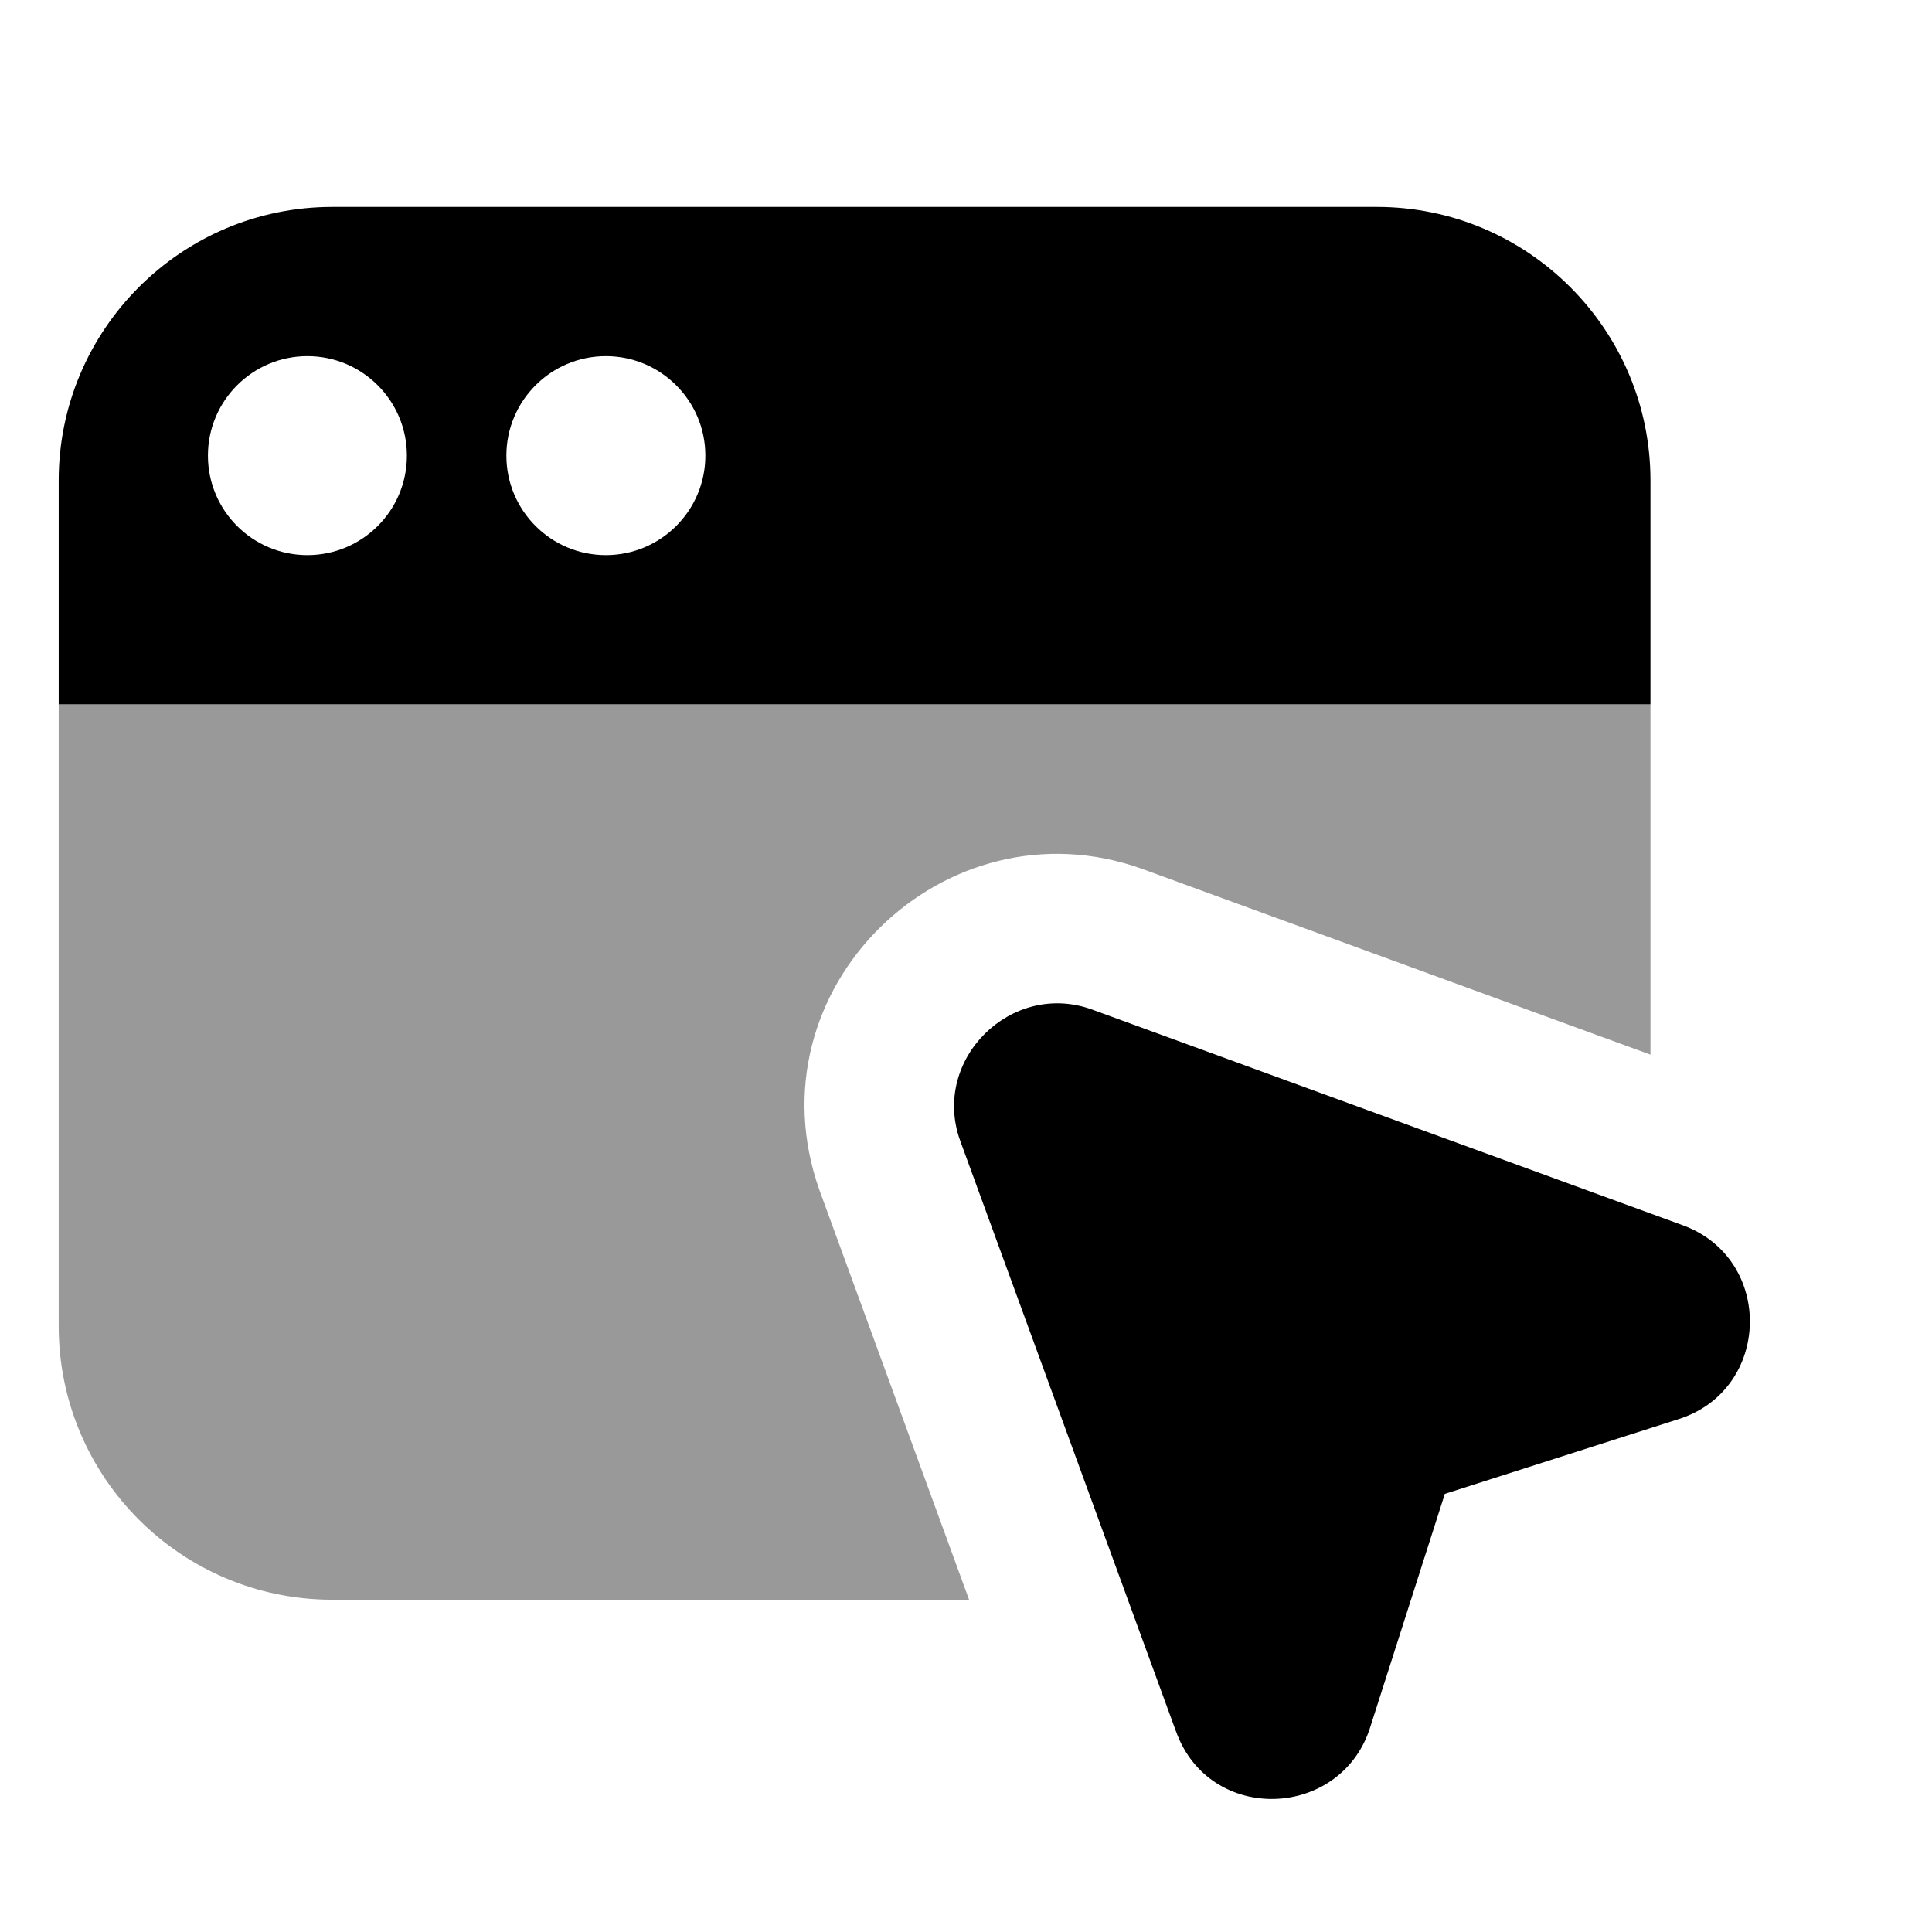
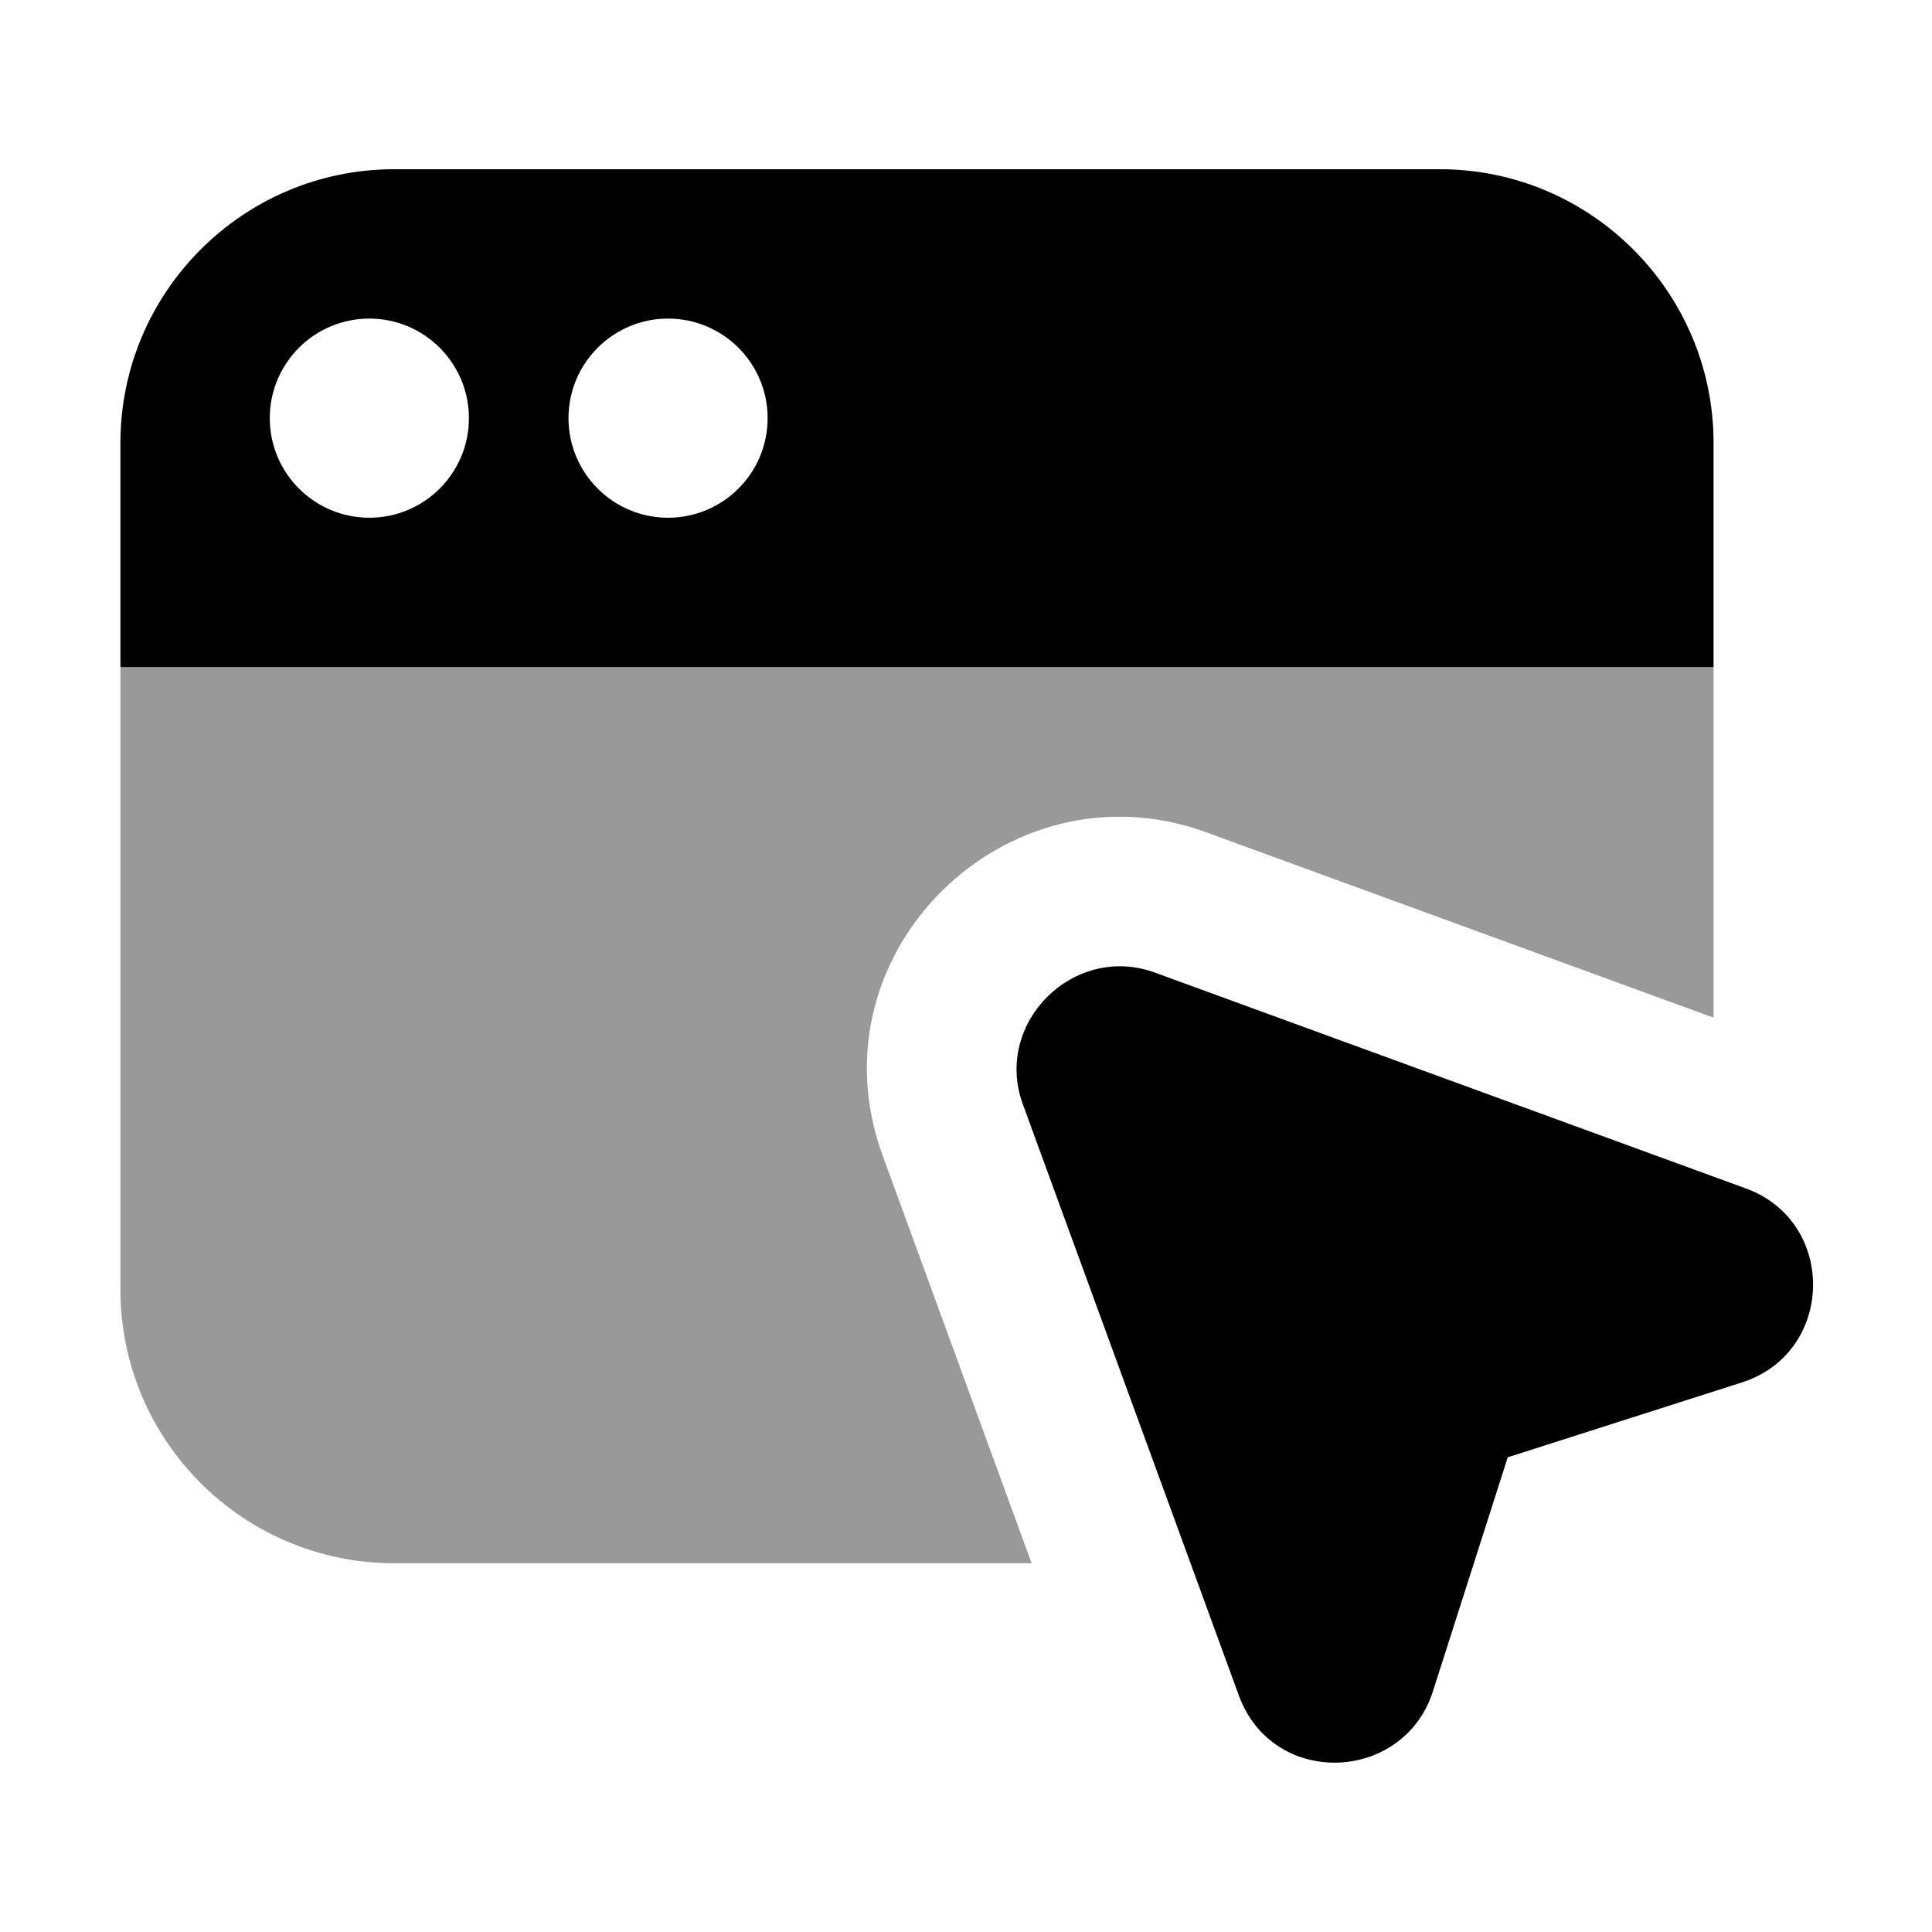
- <svg xmlns="http://www.w3.org/2000/svg" viewBox="0.41 -0.08 19.42 19.42">
-   <g class="nc-icon-wrapper">
-     <path d="M17 10.521L11.888 8.653C9.902 7.943 7.928 9.866 8.648 11.886L10.151 16H3.75C2.231 16 1 14.769 1 13.25V7H17V10.521Z" fill="#000" fill-opacity="0.4" data-color="color-2" />
-     <path fill-rule="evenodd" clip-rule="evenodd" d="M10.06 11.382C9.771 10.569 10.574 9.776 11.383 10.066L17.322 12.235C18.244 12.569 18.219 13.888 17.282 14.185L14.933 14.936L14.18 17.291C13.883 18.207 12.572 18.26 12.232 17.327" fill="black" />
-     <path d="M14.25 2H3.75C2.233 2 1 3.233 1 4.75V7H17V4.75C17 3.233 15.767 2 14.25 2ZM3.5 5.5C2.948 5.5 2.5 5.052 2.5 4.5C2.5 3.948 2.948 3.5 3.5 3.5C4.052 3.5 4.5 3.948 4.5 4.5C4.5 5.052 4.052 5.5 3.5 5.5ZM6.5 5.5C5.948 5.5 5.5 5.052 5.5 4.5C5.5 3.948 5.948 3.5 6.5 3.5C7.052 3.5 7.5 3.948 7.5 4.5C7.5 5.052 7.052 5.5 6.5 5.5Z" fill="black" />
+ <svg xmlns="http://www.w3.org/2000/svg" viewBox="0 0 18 18">
+   <g transform="translate(0.1942 -0.2787) scale(0.927686)">
+     <g class="nc-icon-wrapper">
+       <path d="M17 10.521L11.888 8.653C9.902 7.943 7.928 9.866 8.648 11.886L10.151 16H3.75C2.231 16 1 14.769 1 13.25V7H17V10.521Z" fill="#000" fill-opacity="0.4" data-color="color-2" />
+       <path fill-rule="evenodd" clip-rule="evenodd" d="M10.06 11.382C9.771 10.569 10.574 9.776 11.383 10.066L17.322 12.235C18.244 12.569 18.219 13.888 17.282 14.185L14.933 14.936L14.18 17.291C13.883 18.207 12.572 18.26 12.232 17.327" fill="black" />
+       <path d="M14.25 2H3.75C2.233 2 1 3.233 1 4.75V7H17V4.75C17 3.233 15.767 2 14.25 2ZM3.5 5.5C2.948 5.5 2.5 5.052 2.5 4.5C2.5 3.948 2.948 3.5 3.5 3.5C4.052 3.5 4.5 3.948 4.5 4.5C4.5 5.052 4.052 5.5 3.5 5.5ZM6.5 5.5C5.948 5.5 5.5 5.052 5.5 4.5C5.5 3.948 5.948 3.5 6.5 3.5C7.052 3.5 7.5 3.948 7.5 4.5C7.5 5.052 7.052 5.5 6.5 5.5Z" fill="black" />
+     </g>
  </g>
</svg>
